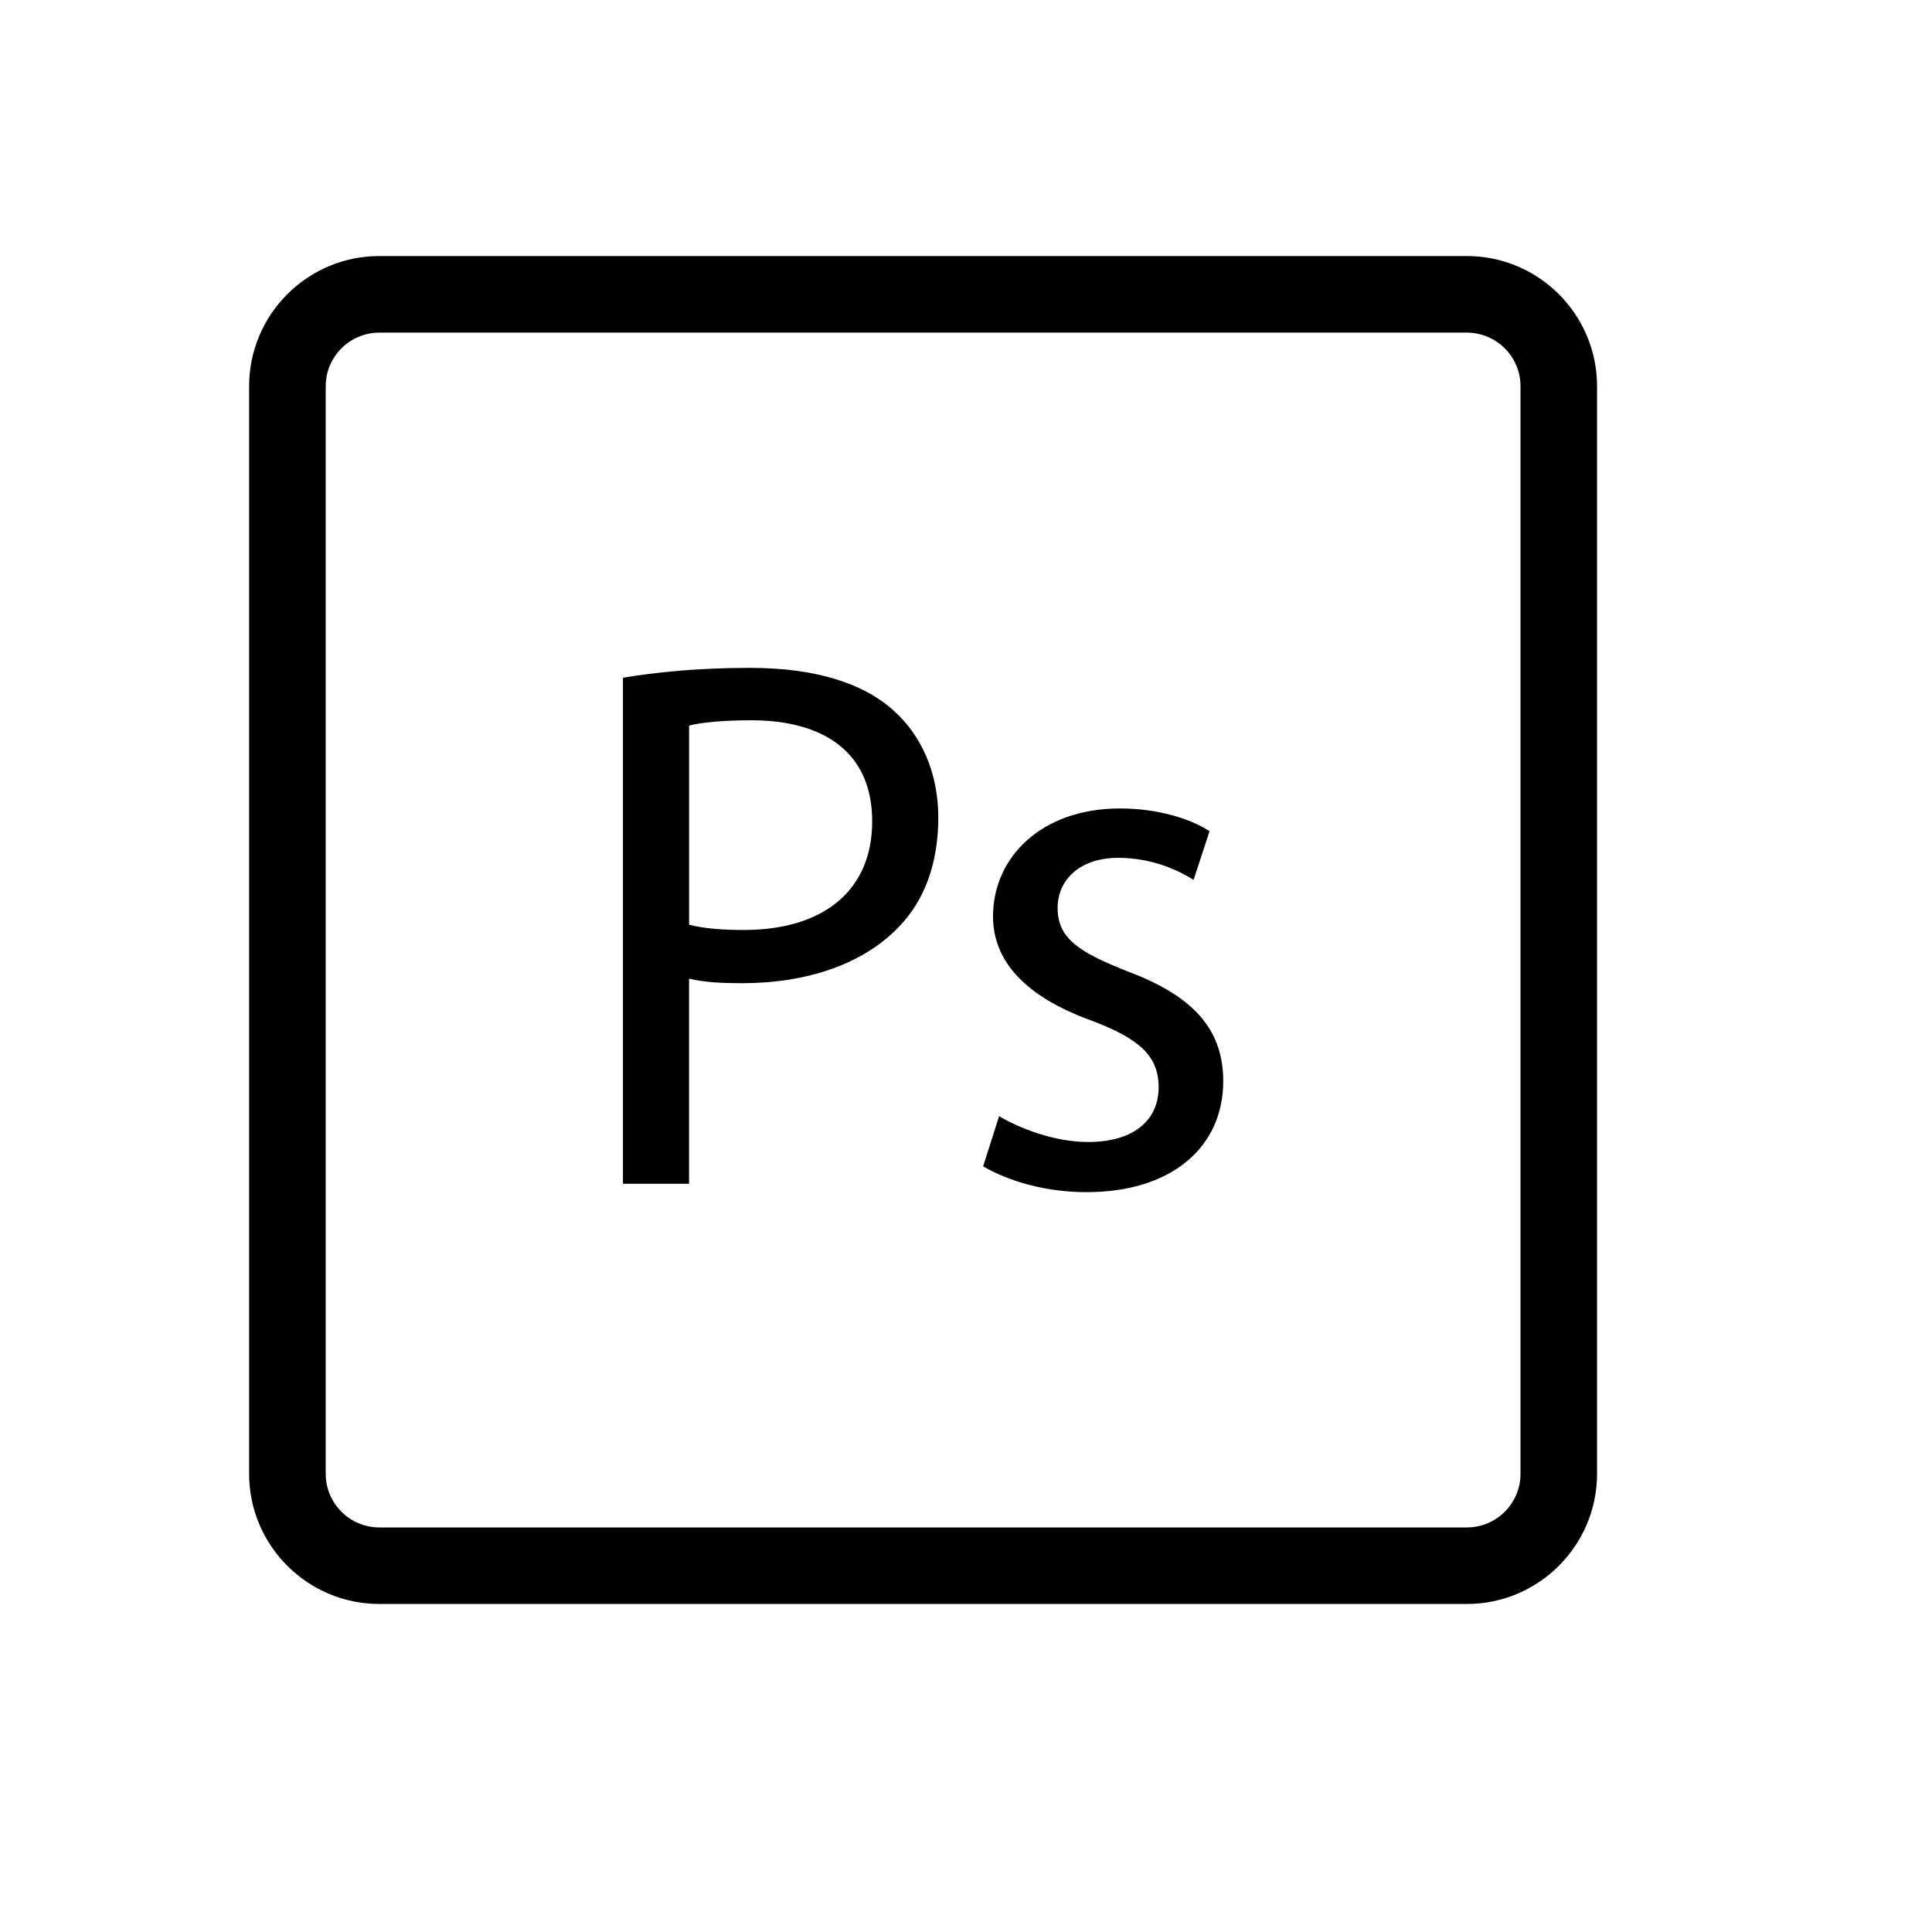
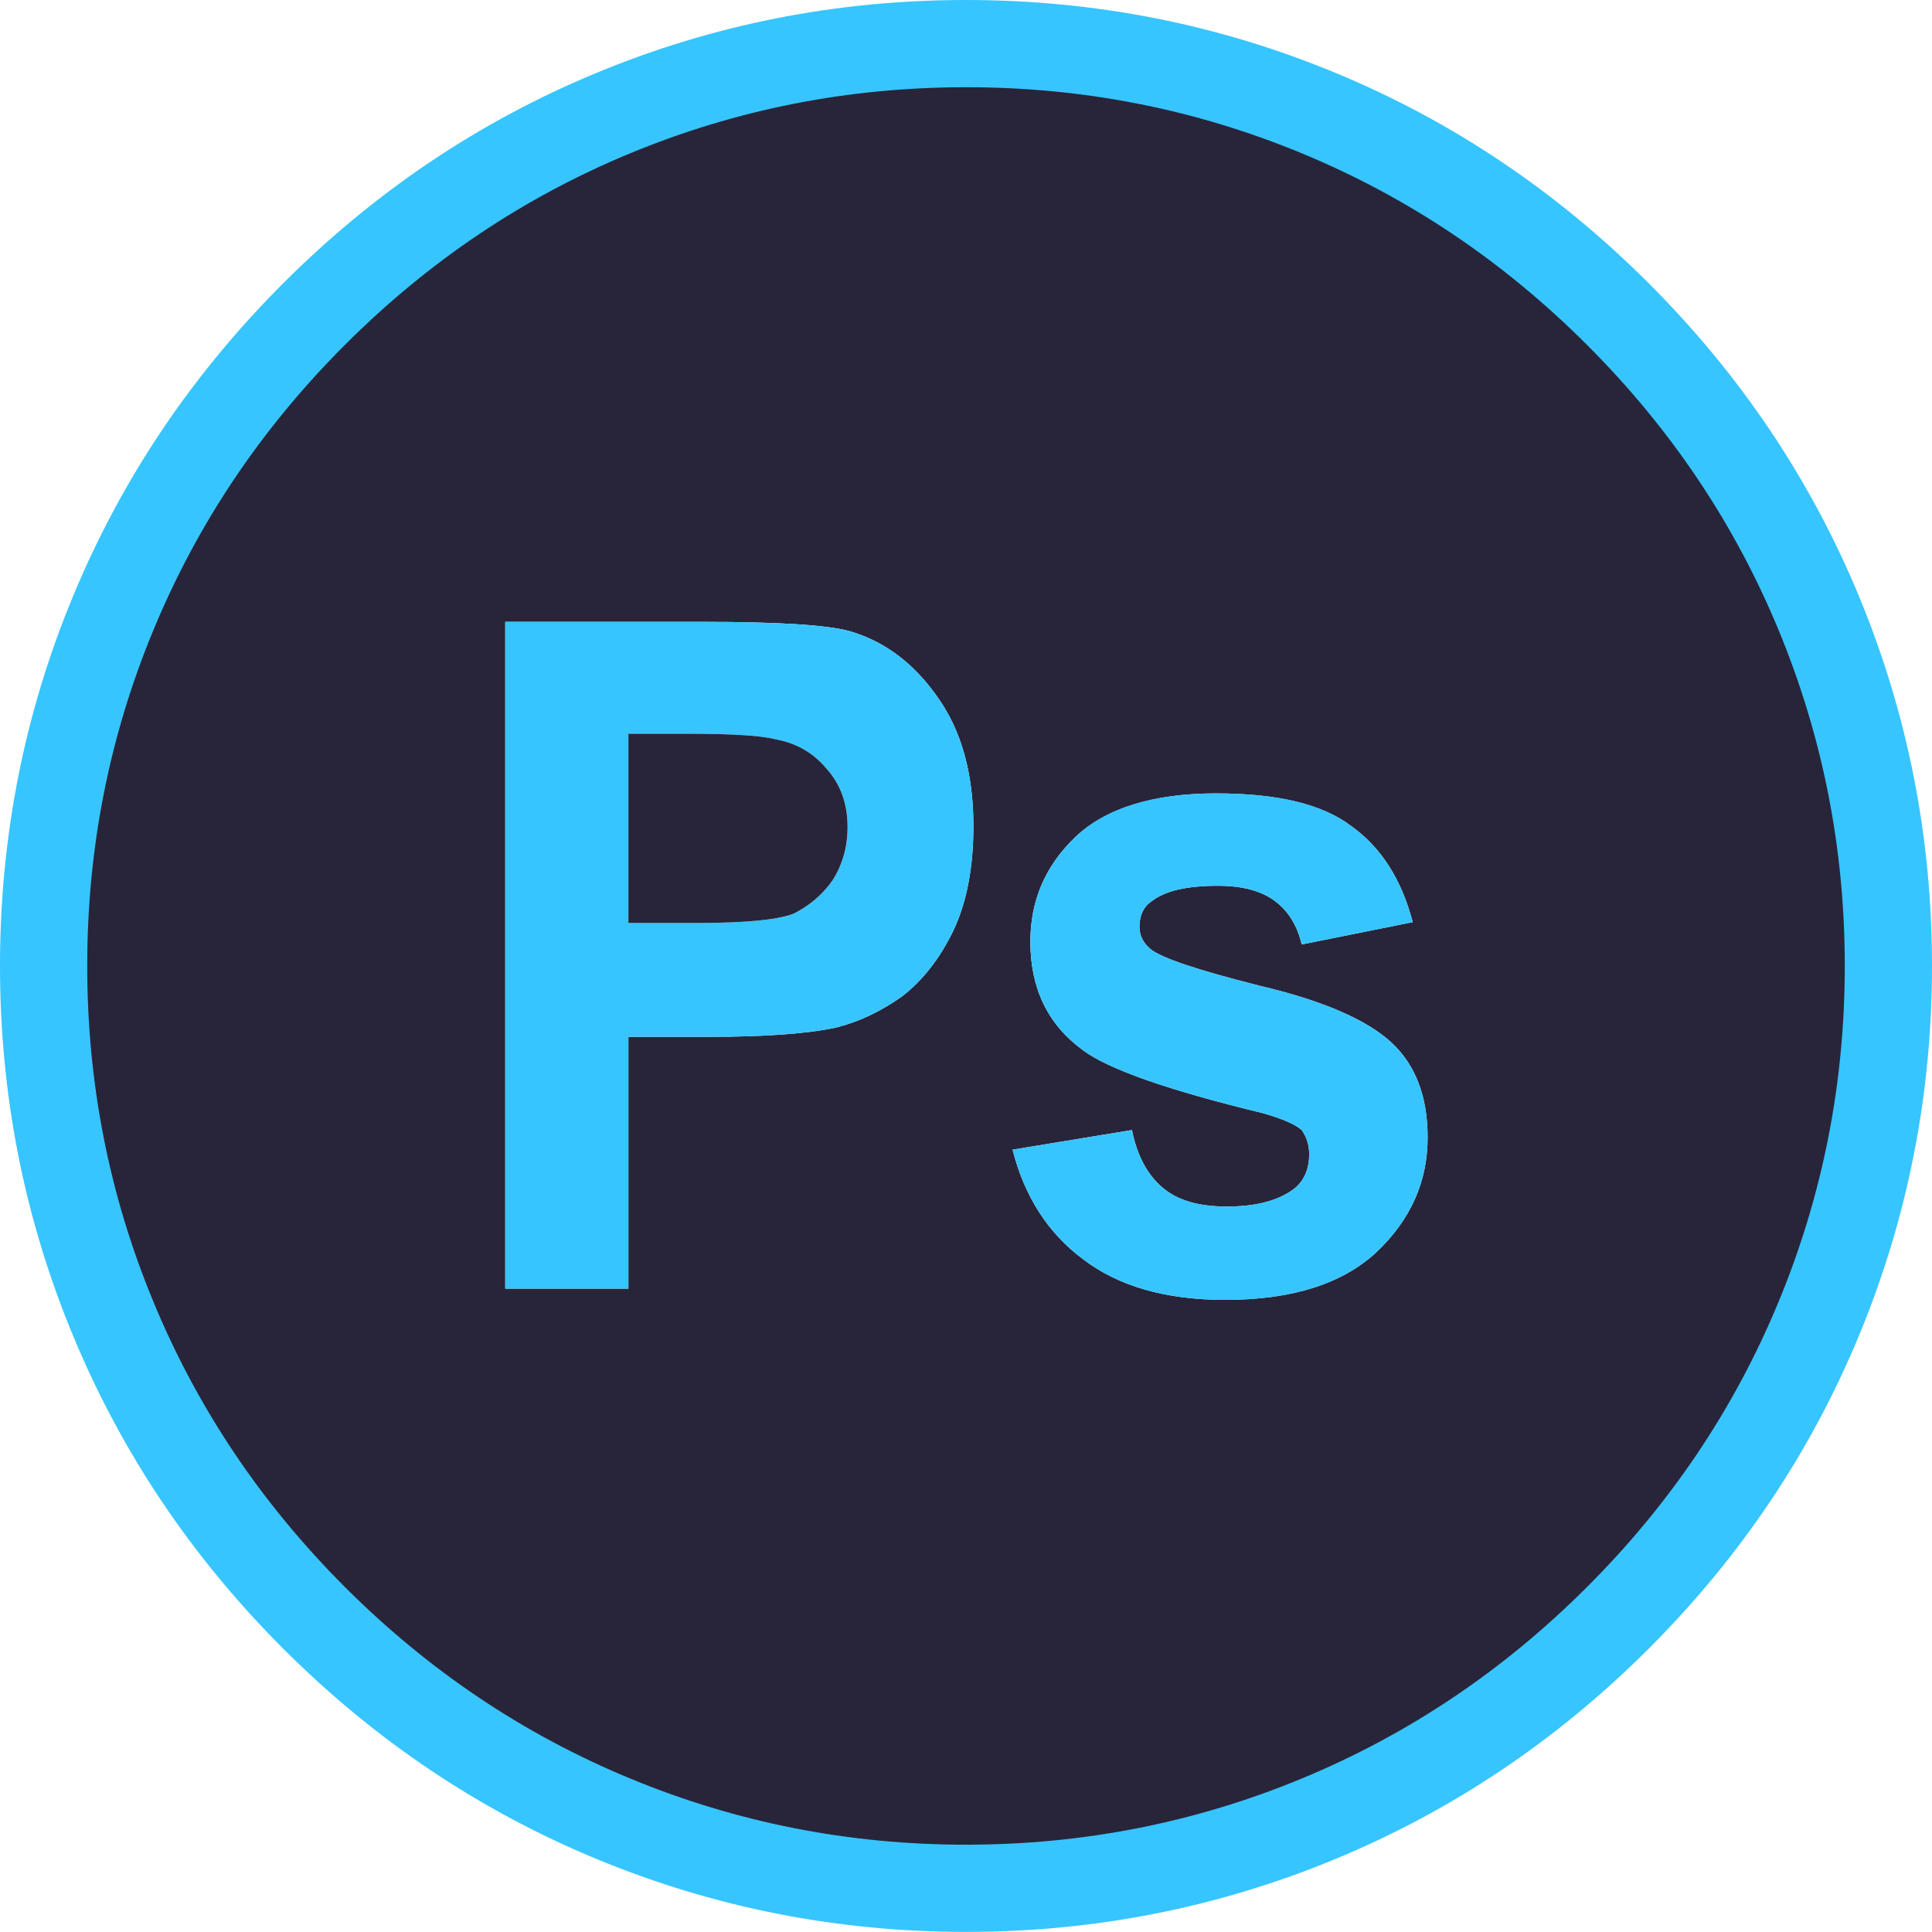
- <svg xmlns="http://www.w3.org/2000/svg" viewBox="0 0 700 700">
-   <g id="a" />
-   <g id="b">
-     <path d="M531.47,581.15H137.43c-26.01,0-47.17-21.16-47.17-47.17V139.94c0-26.01,21.16-47.17,47.17-47.17h394.04c26.01,0,47.17,21.16,47.17,47.17v394.04c0,26.01-21.16,47.17-47.17,47.17ZM137.44,120.52c-10.71,0-19.43,8.71-19.43,19.43v394.04c0,10.71,8.71,19.43,19.43,19.43h394.04c10.71,0,19.43-8.71,19.43-19.43V139.95c0-10.71-8.72-19.43-19.43-19.43H137.44Z" />
-     <g>
-       <path d="M225.7,245.56c11.56-1.93,26.71-3.58,45.98-3.58,23.68,0,41.02,5.5,52.03,15.42,9.91,8.81,16.25,22.3,16.25,38.82s-4.96,30.01-14.32,39.64c-12.94,13.49-33.31,20.37-56.71,20.37-7.16,0-13.77-.28-19.27-1.65v74.33h-23.95V245.56Zm23.96,89.47c5.23,1.37,11.84,1.92,19.82,1.92,28.91,0,46.53-14.31,46.53-39.37s-17.62-36.61-43.77-36.61c-10.46,0-18.45,.83-22.57,1.93v72.13Z" />
-       <path d="M361.98,404.41c7.43,4.41,20.1,9.36,32.21,9.36,17.34,0,25.61-8.53,25.61-19.82s-6.88-17.62-24.5-24.23c-24.23-8.81-35.51-21.75-35.51-37.71,0-21.47,17.62-39.09,45.97-39.09,13.49,0,25.33,3.58,32.48,8.25l-5.78,17.62c-5.23-3.3-14.86-7.98-27.25-7.98-14.32,0-22.02,8.26-22.02,18.17,0,11.01,7.71,15.96,25.05,22.85,22.85,8.54,34.96,20.1,34.96,39.92,0,23.67-18.45,40.19-49.55,40.19-14.59,0-28.08-3.86-37.44-9.36l5.78-18.17Z" />
-     </g>
+ <svg xmlns="http://www.w3.org/2000/svg" id="Capa_2" viewBox="0 0 221.52 221.51">
+   <defs>
+     <style>.cls-1{fill:#28253a;}.cls-2{fill:none;stroke:#37c5ff;stroke-miterlimit:10;stroke-width:10px;}.cls-3{fill:#37c5ff;}</style>
+   </defs>
+   <g id="Layer_1">
+     <path class="cls-1" d="M208.55,70.33c5.31,12.83,7.97,26.31,7.97,40.42s-2.66,27.59-7.97,40.42c-5.31,12.84-12.99,24.28-23.05,34.33-10.05,10.05-21.49,17.73-34.32,23.04-12.83,5.31-26.31,7.97-40.42,7.97s-27.59-2.66-40.42-7.97c-12.84-5.31-24.28-12.99-34.33-23.04-10.05-10.05-17.73-21.49-23.04-34.33-5.32-12.83-7.97-26.3-7.97-40.42s2.65-27.59,7.97-40.42c5.31-12.83,12.99-24.27,23.04-34.32,10.05-10.05,21.49-17.74,34.33-23.05,12.83-5.31,26.3-7.96,40.42-7.96s27.59,2.65,40.42,7.96c12.83,5.31,24.27,13,34.32,23.05,10.06,10.05,17.74,21.49,23.05,34.32Zm-44.86,60.1c0-4.71-1.39-8.34-4.17-10.91-2.85-2.63-7.92-4.81-15.19-6.52-7.05-1.78-11.19-3.17-12.4-4.17-.86-.71-1.28-1.57-1.28-2.57,0-1.35,.49-2.35,1.49-2.99,1.5-1.14,3.99-1.71,7.49-1.71,2.85,0,5.06,.6,6.63,1.81,1.5,1.15,2.49,2.79,2.99,4.92l12.73-2.56c-1.29-4.92-3.64-8.59-7.06-11.02-3.28-2.49-8.45-3.74-15.5-3.74s-12.66,1.68-16.15,5.03c-3.42,3.28-5.13,7.27-5.13,11.97,0,5.35,1.99,9.48,5.98,12.41,2.93,2.21,9.84,4.63,20.75,7.27,2.21,.64,3.67,1.28,4.38,1.92,.57,.79,.86,1.72,.86,2.78,0,1.65-.54,2.93-1.6,3.85-1.79,1.43-4.39,2.14-7.81,2.14s-5.78-.75-7.49-2.24c-1.71-1.5-2.85-3.67-3.42-6.53l-13.69,2.25c1.36,5.35,4.03,9.52,8.02,12.51,4.07,3.14,9.52,4.71,16.36,4.71,7.63,0,13.41-1.82,17.33-5.46,3.92-3.7,5.88-8.09,5.88-13.15Zm-52.08-35.72c0-6.05-1.39-11.01-4.17-14.86-2.71-3.85-6.06-6.34-10.05-7.49-2.57-.71-8.2-1.06-16.9-1.06h-22.56v76.45h14.12v-28.87h9.3c6.42,0,11.26-.36,14.54-1.07,2.57-.64,5.06-1.82,7.49-3.53,2.42-1.85,4.42-4.42,5.99-7.7,1.49-3.21,2.24-7.16,2.24-11.87Z" />
+     <path class="cls-3" d="M159.52,119.52c2.78,2.57,4.17,6.2,4.17,10.91,0,5.06-1.96,9.45-5.88,13.15-3.92,3.64-9.7,5.46-17.33,5.46-6.84,0-12.29-1.57-16.36-4.71-3.99-2.99-6.66-7.16-8.02-12.51l13.69-2.25c.57,2.86,1.71,5.03,3.42,6.53,1.71,1.49,4.21,2.24,7.49,2.24s6.02-.71,7.81-2.14c1.06-.92,1.6-2.2,1.6-3.85,0-1.06-.29-1.99-.86-2.78-.71-.64-2.17-1.28-4.38-1.92-10.91-2.64-17.82-5.06-20.75-7.27-3.99-2.93-5.98-7.06-5.98-12.41,0-4.7,1.71-8.69,5.13-11.97,3.49-3.35,8.87-5.03,16.15-5.03s12.22,1.25,15.5,3.74c3.42,2.43,5.77,6.1,7.06,11.02l-12.73,2.56c-.5-2.13-1.49-3.77-2.99-4.92-1.57-1.21-3.78-1.81-6.63-1.81-3.5,0-5.99,.57-7.49,1.71-1,.64-1.49,1.64-1.49,2.99,0,1,.42,1.86,1.28,2.57,1.21,1,5.35,2.39,12.4,4.17,7.27,1.71,12.34,3.89,15.19,6.52Z" />
+     <path class="cls-3" d="M107.44,79.85c2.78,3.85,4.17,8.81,4.17,14.86,0,4.71-.75,8.66-2.24,11.87-1.57,3.28-3.57,5.85-5.99,7.7-2.43,1.71-4.92,2.89-7.49,3.53-3.28,.71-8.12,1.07-14.54,1.07h-9.3v28.87h-14.12V71.3h22.56c8.7,0,14.33,.35,16.9,1.06,3.99,1.15,7.34,3.64,10.05,7.49Zm-11.97,21.07c1.13-1.79,1.71-3.82,1.71-6.1,0-2.71-.83-4.95-2.46-6.74-1.5-1.78-3.43-2.88-5.78-3.31-1.64-.43-4.99-.64-10.05-.64h-6.84v21.7h7.7c5.63,0,9.37-.35,11.22-1.06,1.86-.93,3.35-2.21,4.5-3.85Z" />
+     <path class="cls-1" d="M97.18,94.82c0,2.28-.58,4.31-1.71,6.1-1.15,1.64-2.64,2.92-4.5,3.85-1.85,.71-5.59,1.06-11.22,1.06h-7.7v-21.7h6.84c5.06,0,8.41,.21,10.05,.64,2.35,.43,4.28,1.53,5.78,3.31,1.63,1.79,2.46,4.03,2.46,6.74Z" />
+     <path class="cls-2" d="M70.34,208.54c-12.84-5.31-24.28-12.99-34.33-23.04-10.05-10.05-17.73-21.49-23.04-34.33-5.32-12.83-7.97-26.3-7.97-40.42s2.65-27.59,7.97-40.42c5.31-12.83,12.99-24.27,23.04-34.32,10.05-10.05,21.49-17.74,34.33-23.05,12.83-5.31,26.3-7.96,40.42-7.96s27.59,2.65,40.42,7.96c12.83,5.31,24.27,13,34.32,23.05,10.06,10.05,17.74,21.49,23.05,34.32,5.31,12.83,7.97,26.31,7.97,40.42s-2.66,27.59-7.97,40.42c-5.31,12.84-12.99,24.28-23.05,34.33-10.05,10.05-21.49,17.73-34.32,23.04-12.83,5.31-26.31,7.97-40.42,7.97s-27.59-2.66-40.42-7.97Z" />
  </g>
-   <g id="c" />
-   <g id="d" />
-   <g id="e" />
</svg>
